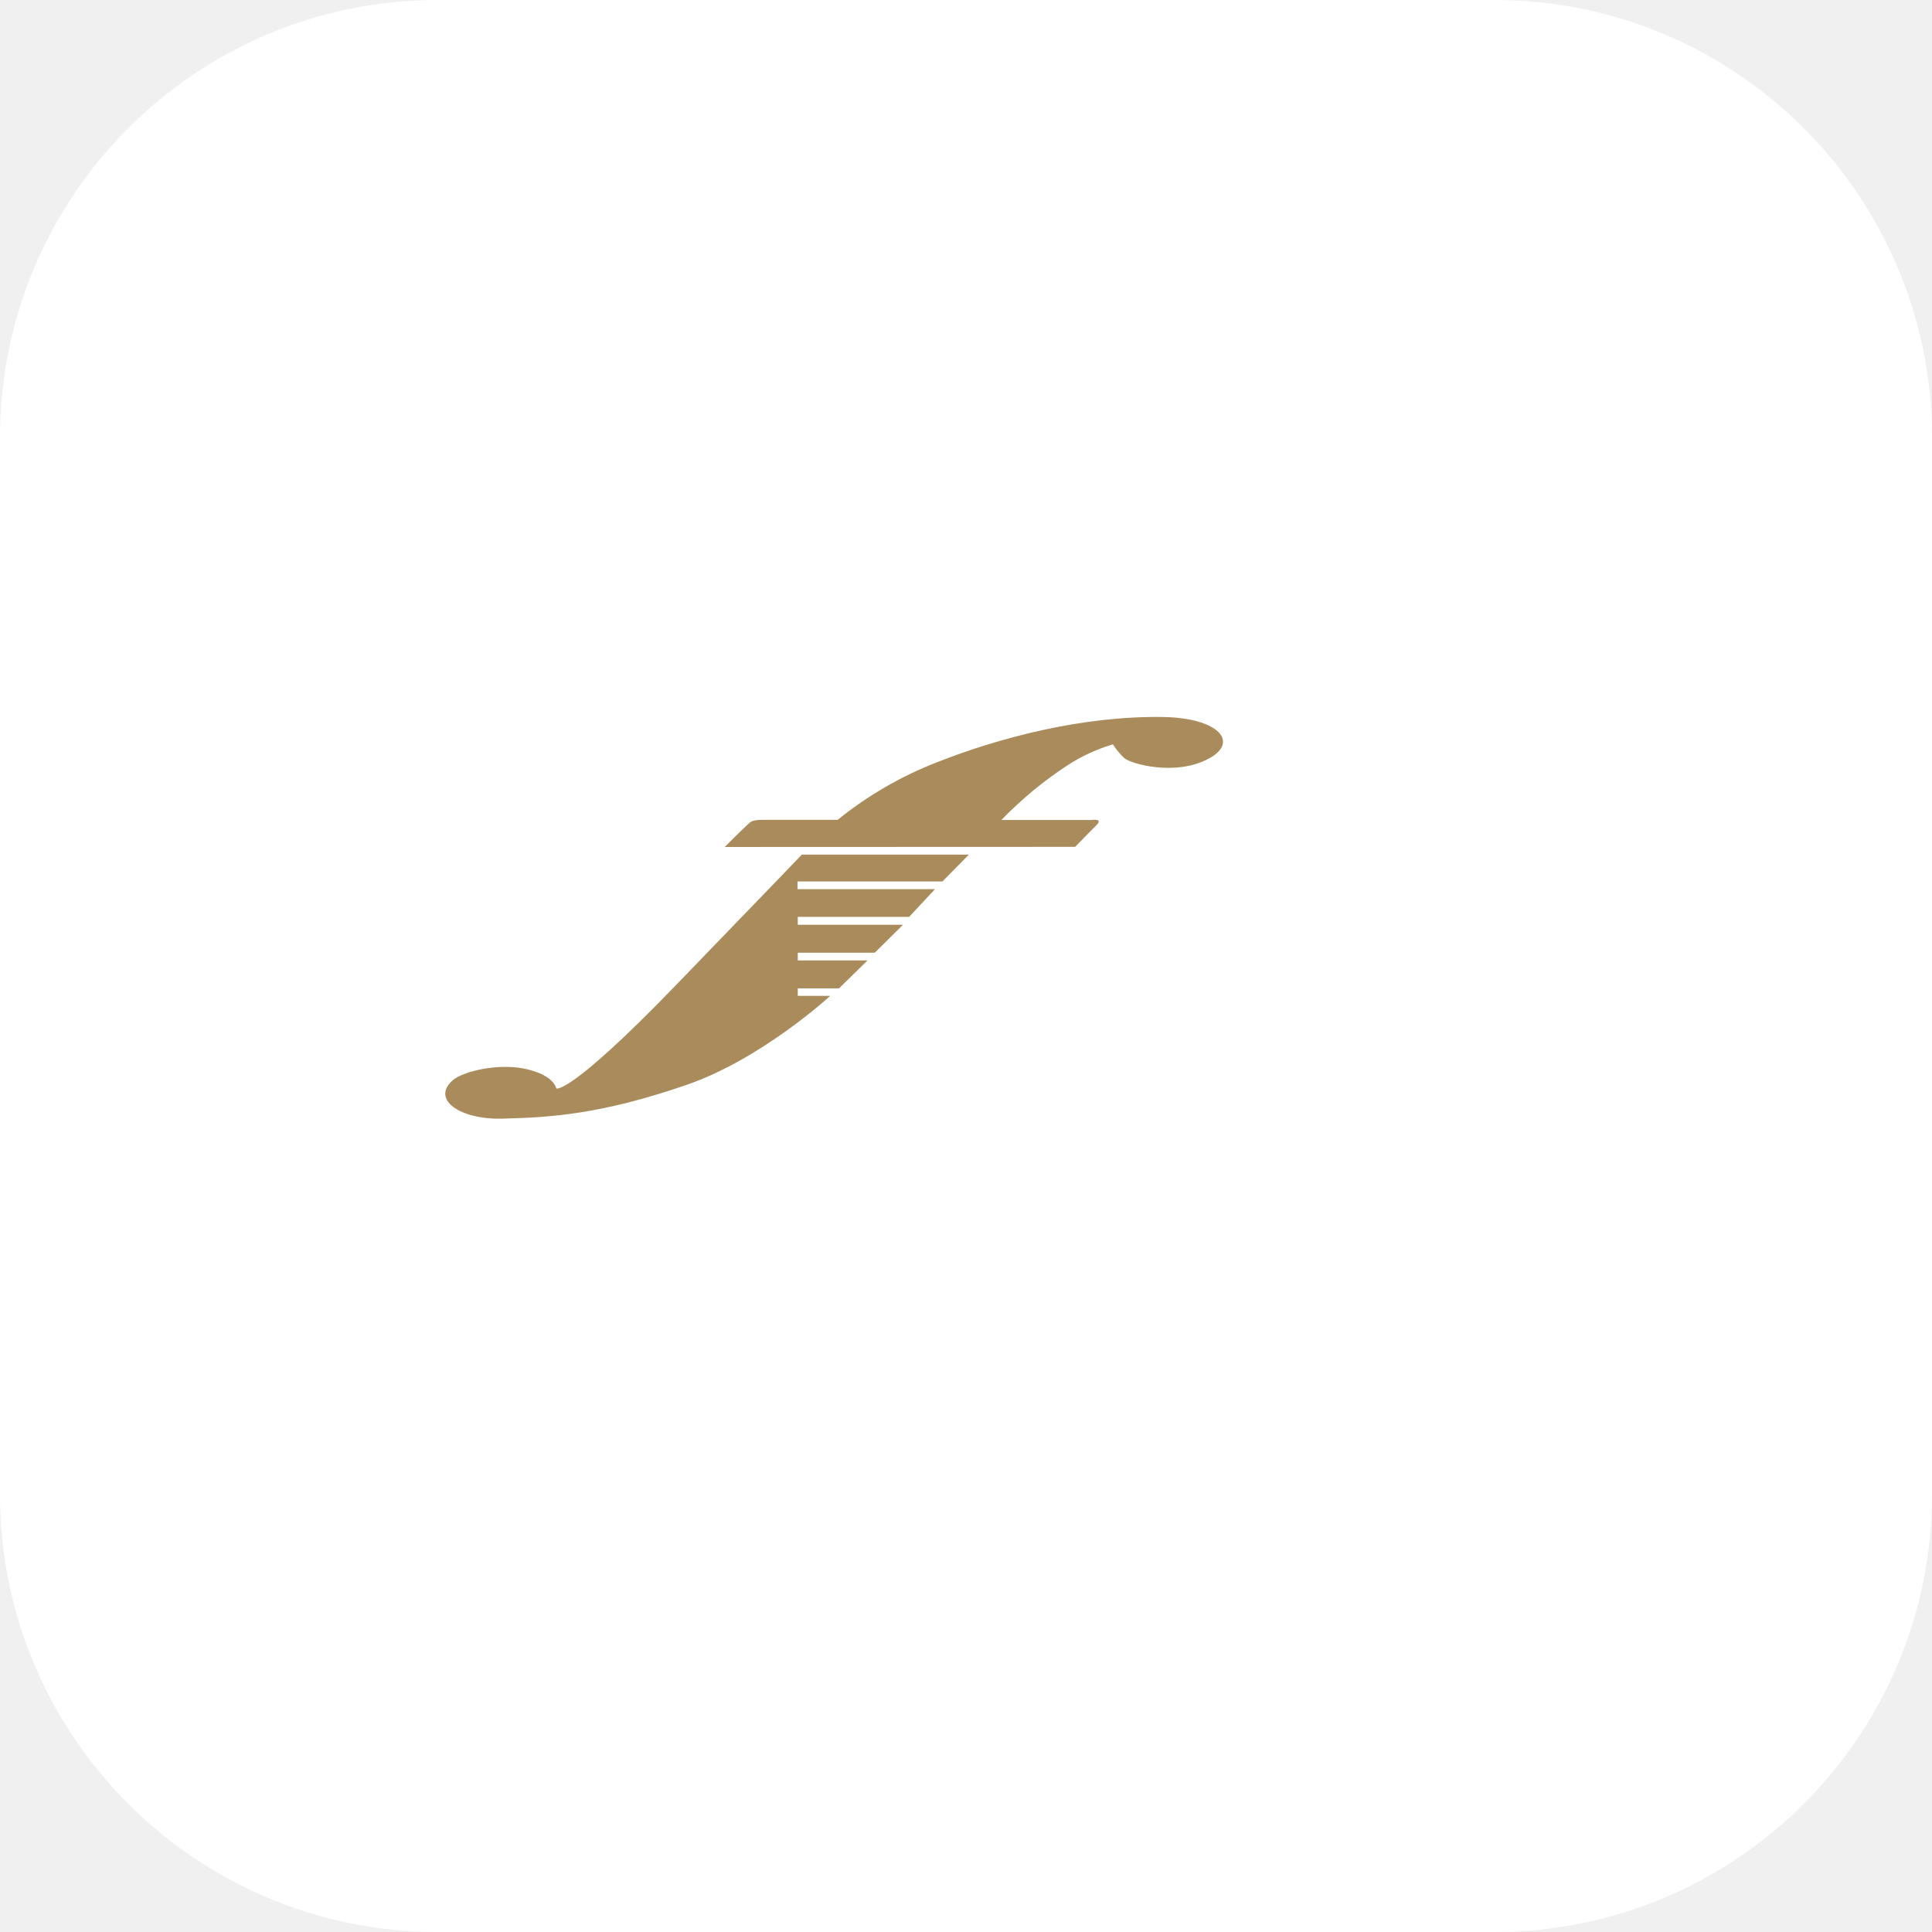
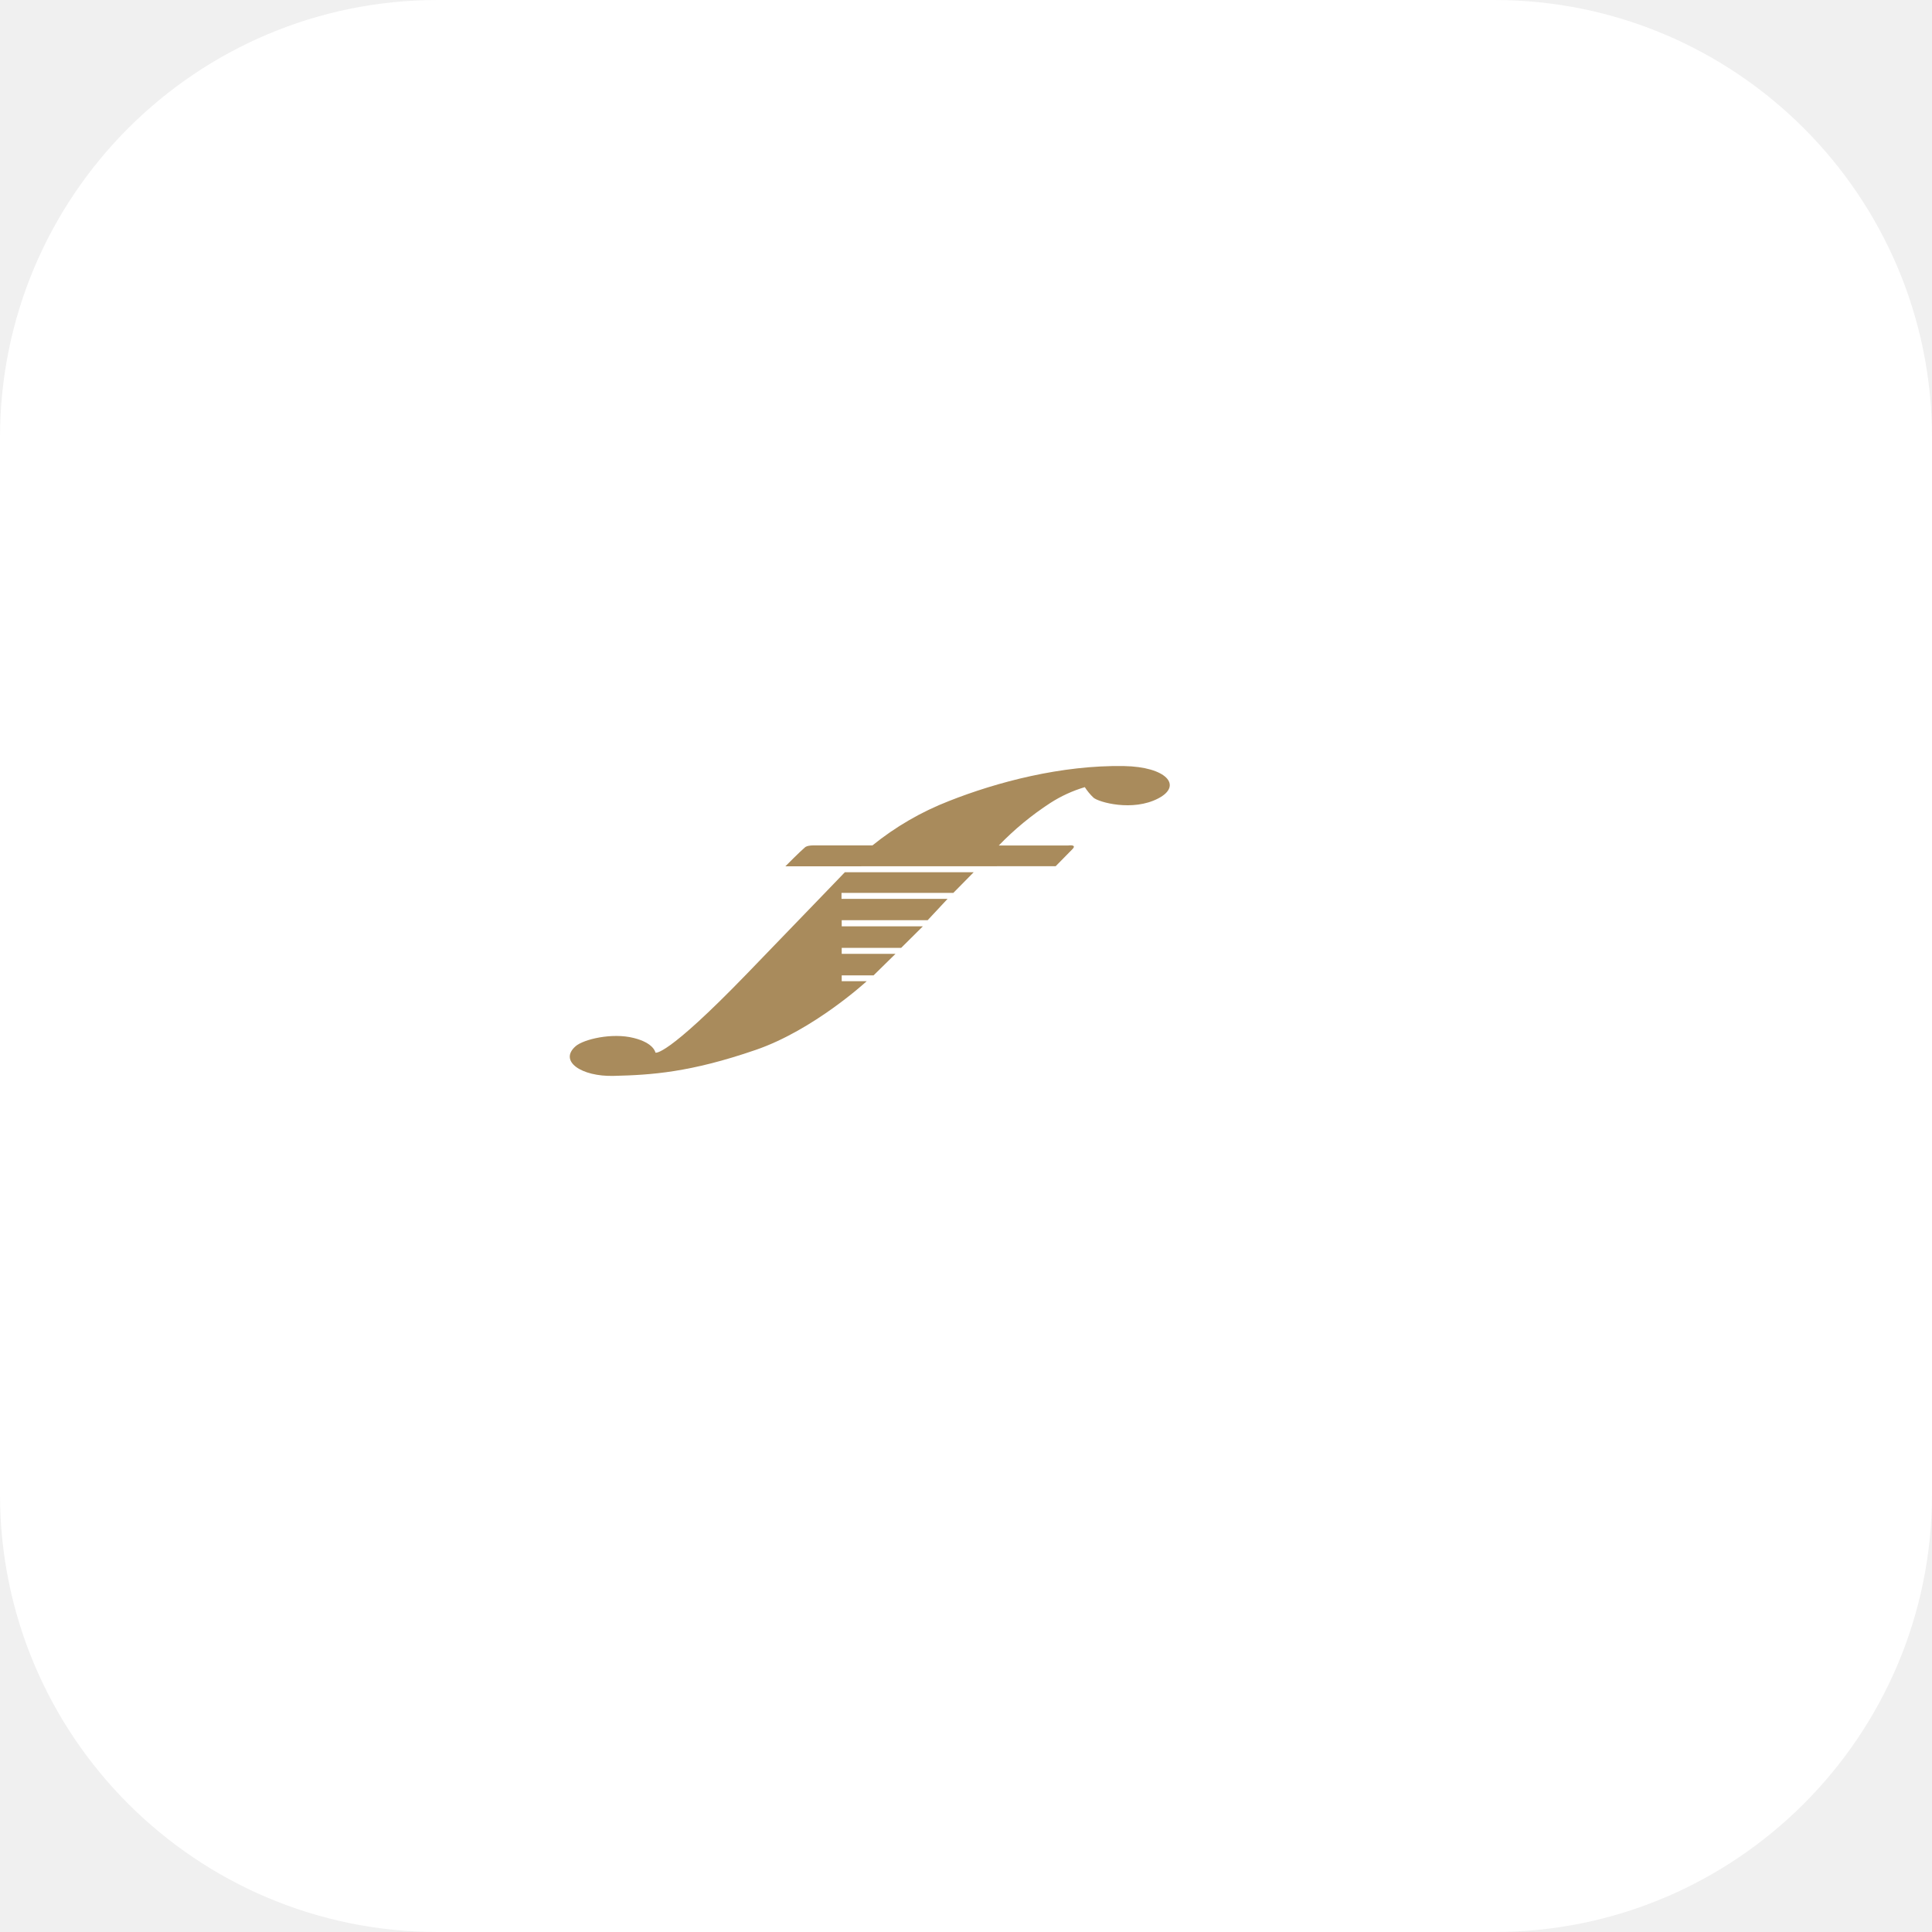
<svg xmlns="http://www.w3.org/2000/svg" width="512" height="512" viewBox="0 0 512 512" fill="none">
  <rect width="512" height="512" rx="116" fill="#FFFFFF" />
-   <g transform="translate(118 190) scale(1.75)" fill="#A98B5C">
+   <g transform="translate(151 203) scale(1.35)" fill="#A98B5C">
    <path d="M54,20.85H79.29l-4,4.06-21.95,0v1.17H74.16l-3.91,4.19H53.38v1.2H69.31L65.05,35.7H53.38v1.17H63.94L59.63,41.1l-6.25,0v1.14h4.91S47.92,51.81,36.5,55.73C23.61,60.17,16,60.65,8.62,60.83,2.28,61-2.22,57.94,1.15,55c1.54-1.34,7.12-2.7,11.41-1.61,4,1,4.25,2.87,4.25,2.87s1.87,1.16,18-15.52C51.1,23.88,54,20.85,54,20.85Zm41.38-1.18s2.45-2.51,3.27-3.33c1-1-.77-.74-.77-.74H84.22A57.77,57.77,0,0,1,94.34,7.25a26.36,26.36,0,0,1,6.76-3.1,11.07,11.07,0,0,0,1.71,2.07c1,.88,7.67,2.78,12.71.14,4.85-2.52,1.57-6.21-6.74-6.35C96.56-.2,83.87,3.14,74.42,6.88a56.29,56.29,0,0,0-15,8.7H48c-1.43,0-1.76.32-1.83.39-.87.71-3.85,3.72-3.85,3.72Z" />
  </g>
</svg>
